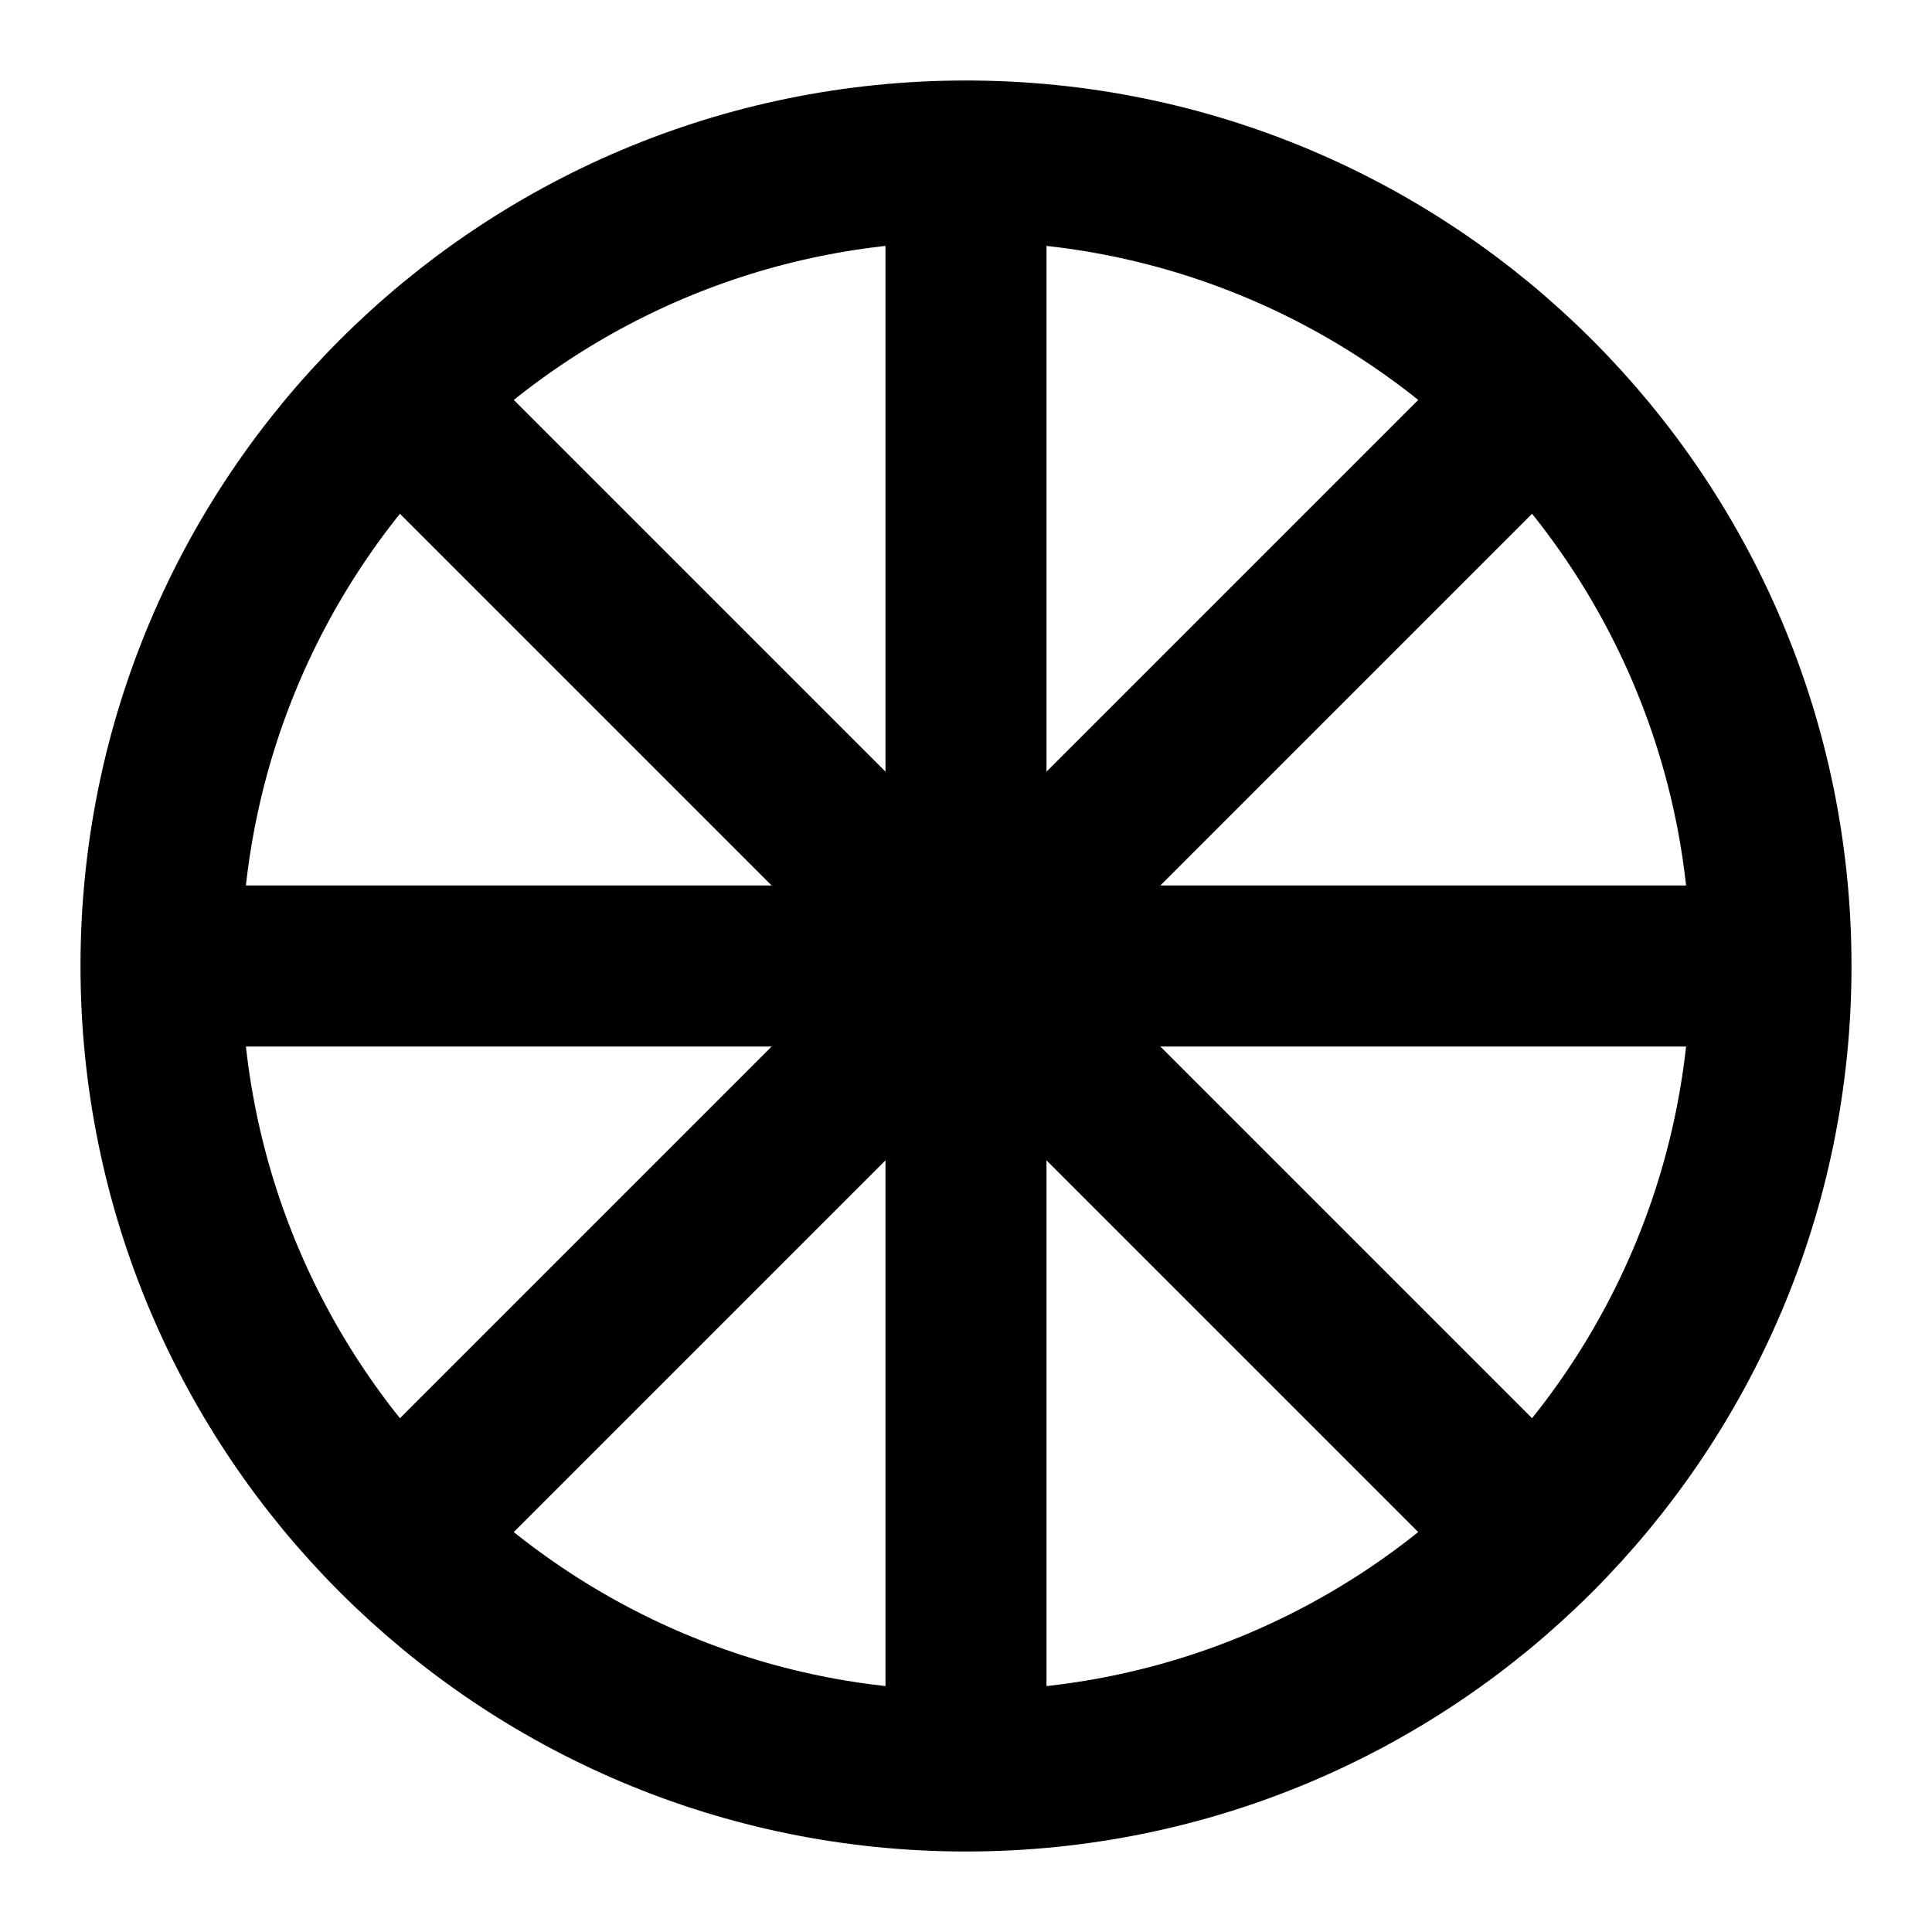
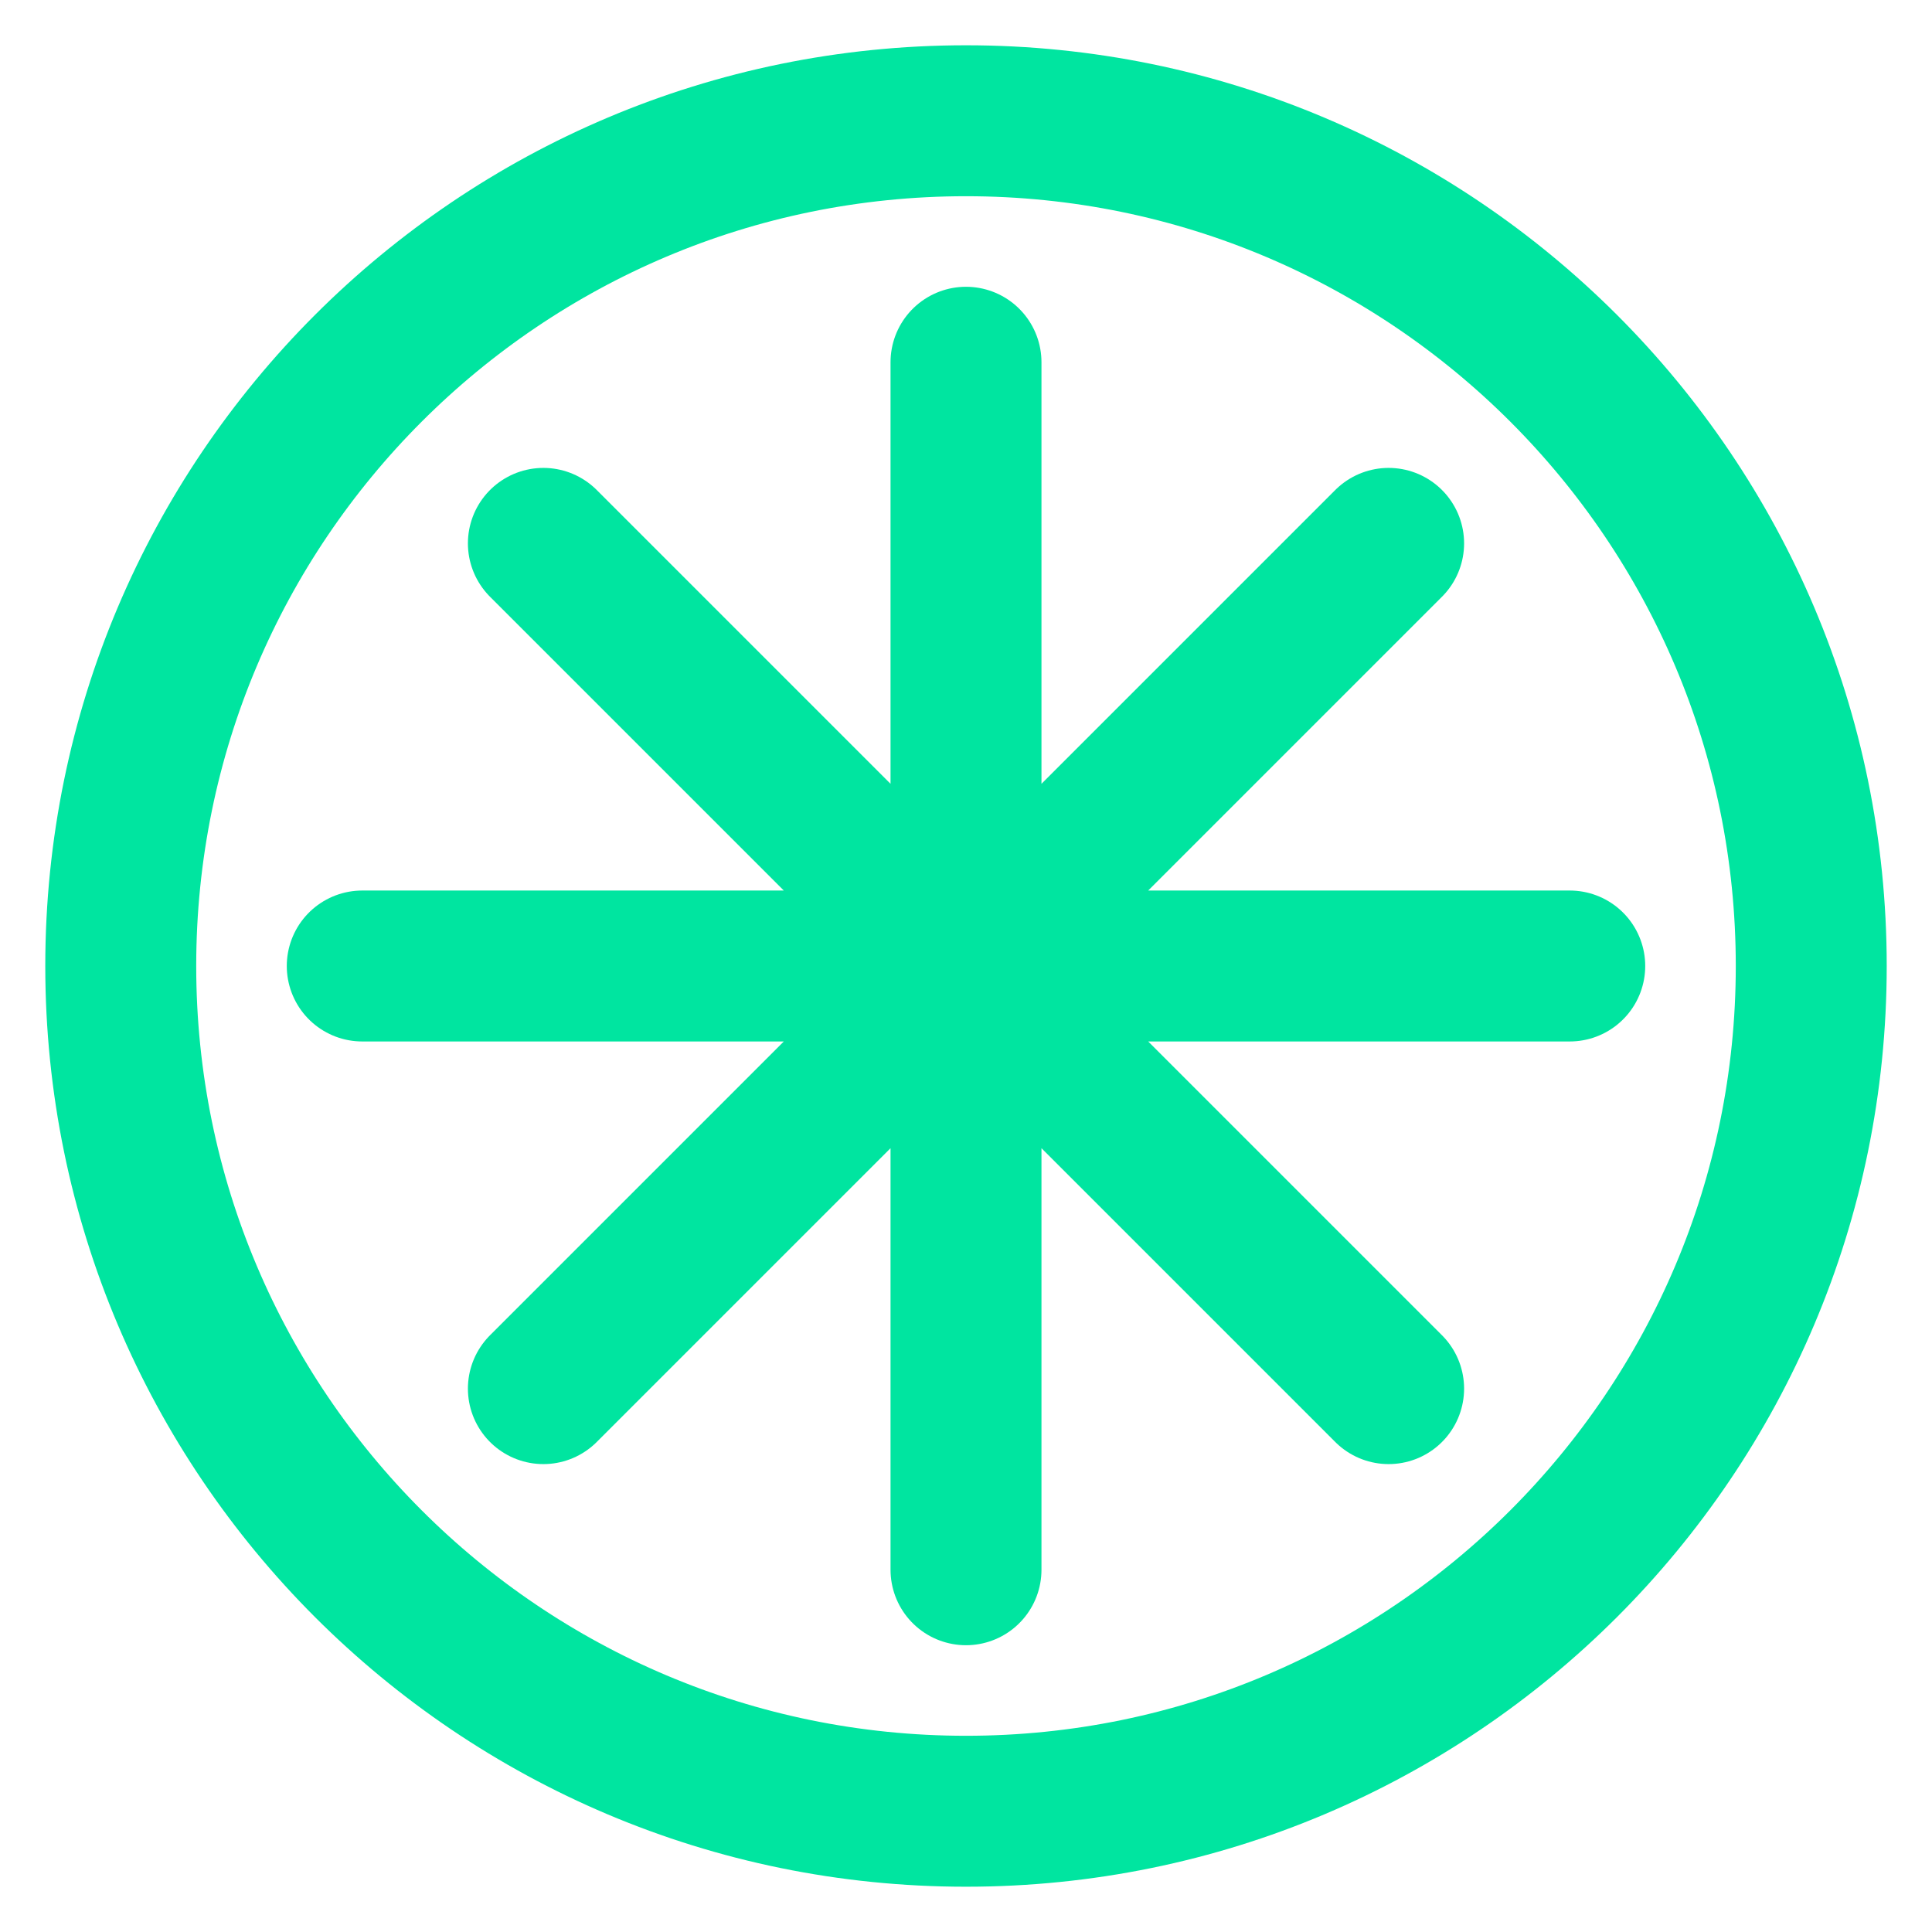
- <svg xmlns="http://www.w3.org/2000/svg" viewBox="0 0 24 24" fill="none" stroke="currentColor" stroke-width="2">
-   <path d="M12 2v20M2 12h20M4.93 4.93l14.14 14.14M19.07 4.93L4.93 19.07" />
-   <circle cx="12" cy="12" r="10" />
+ <svg xmlns="http://www.w3.org/2000/svg" viewBox="0 0 32 32" fill="none" stroke="#00e5a0" stroke-width="2.5" stroke-linecap="round" stroke-linejoin="round">
+   <circle cx="16" cy="16" r="14" />
+   <path d="M16 6v20M6 16h20M9 9l14 14M23 9L9 23" />
</svg>
